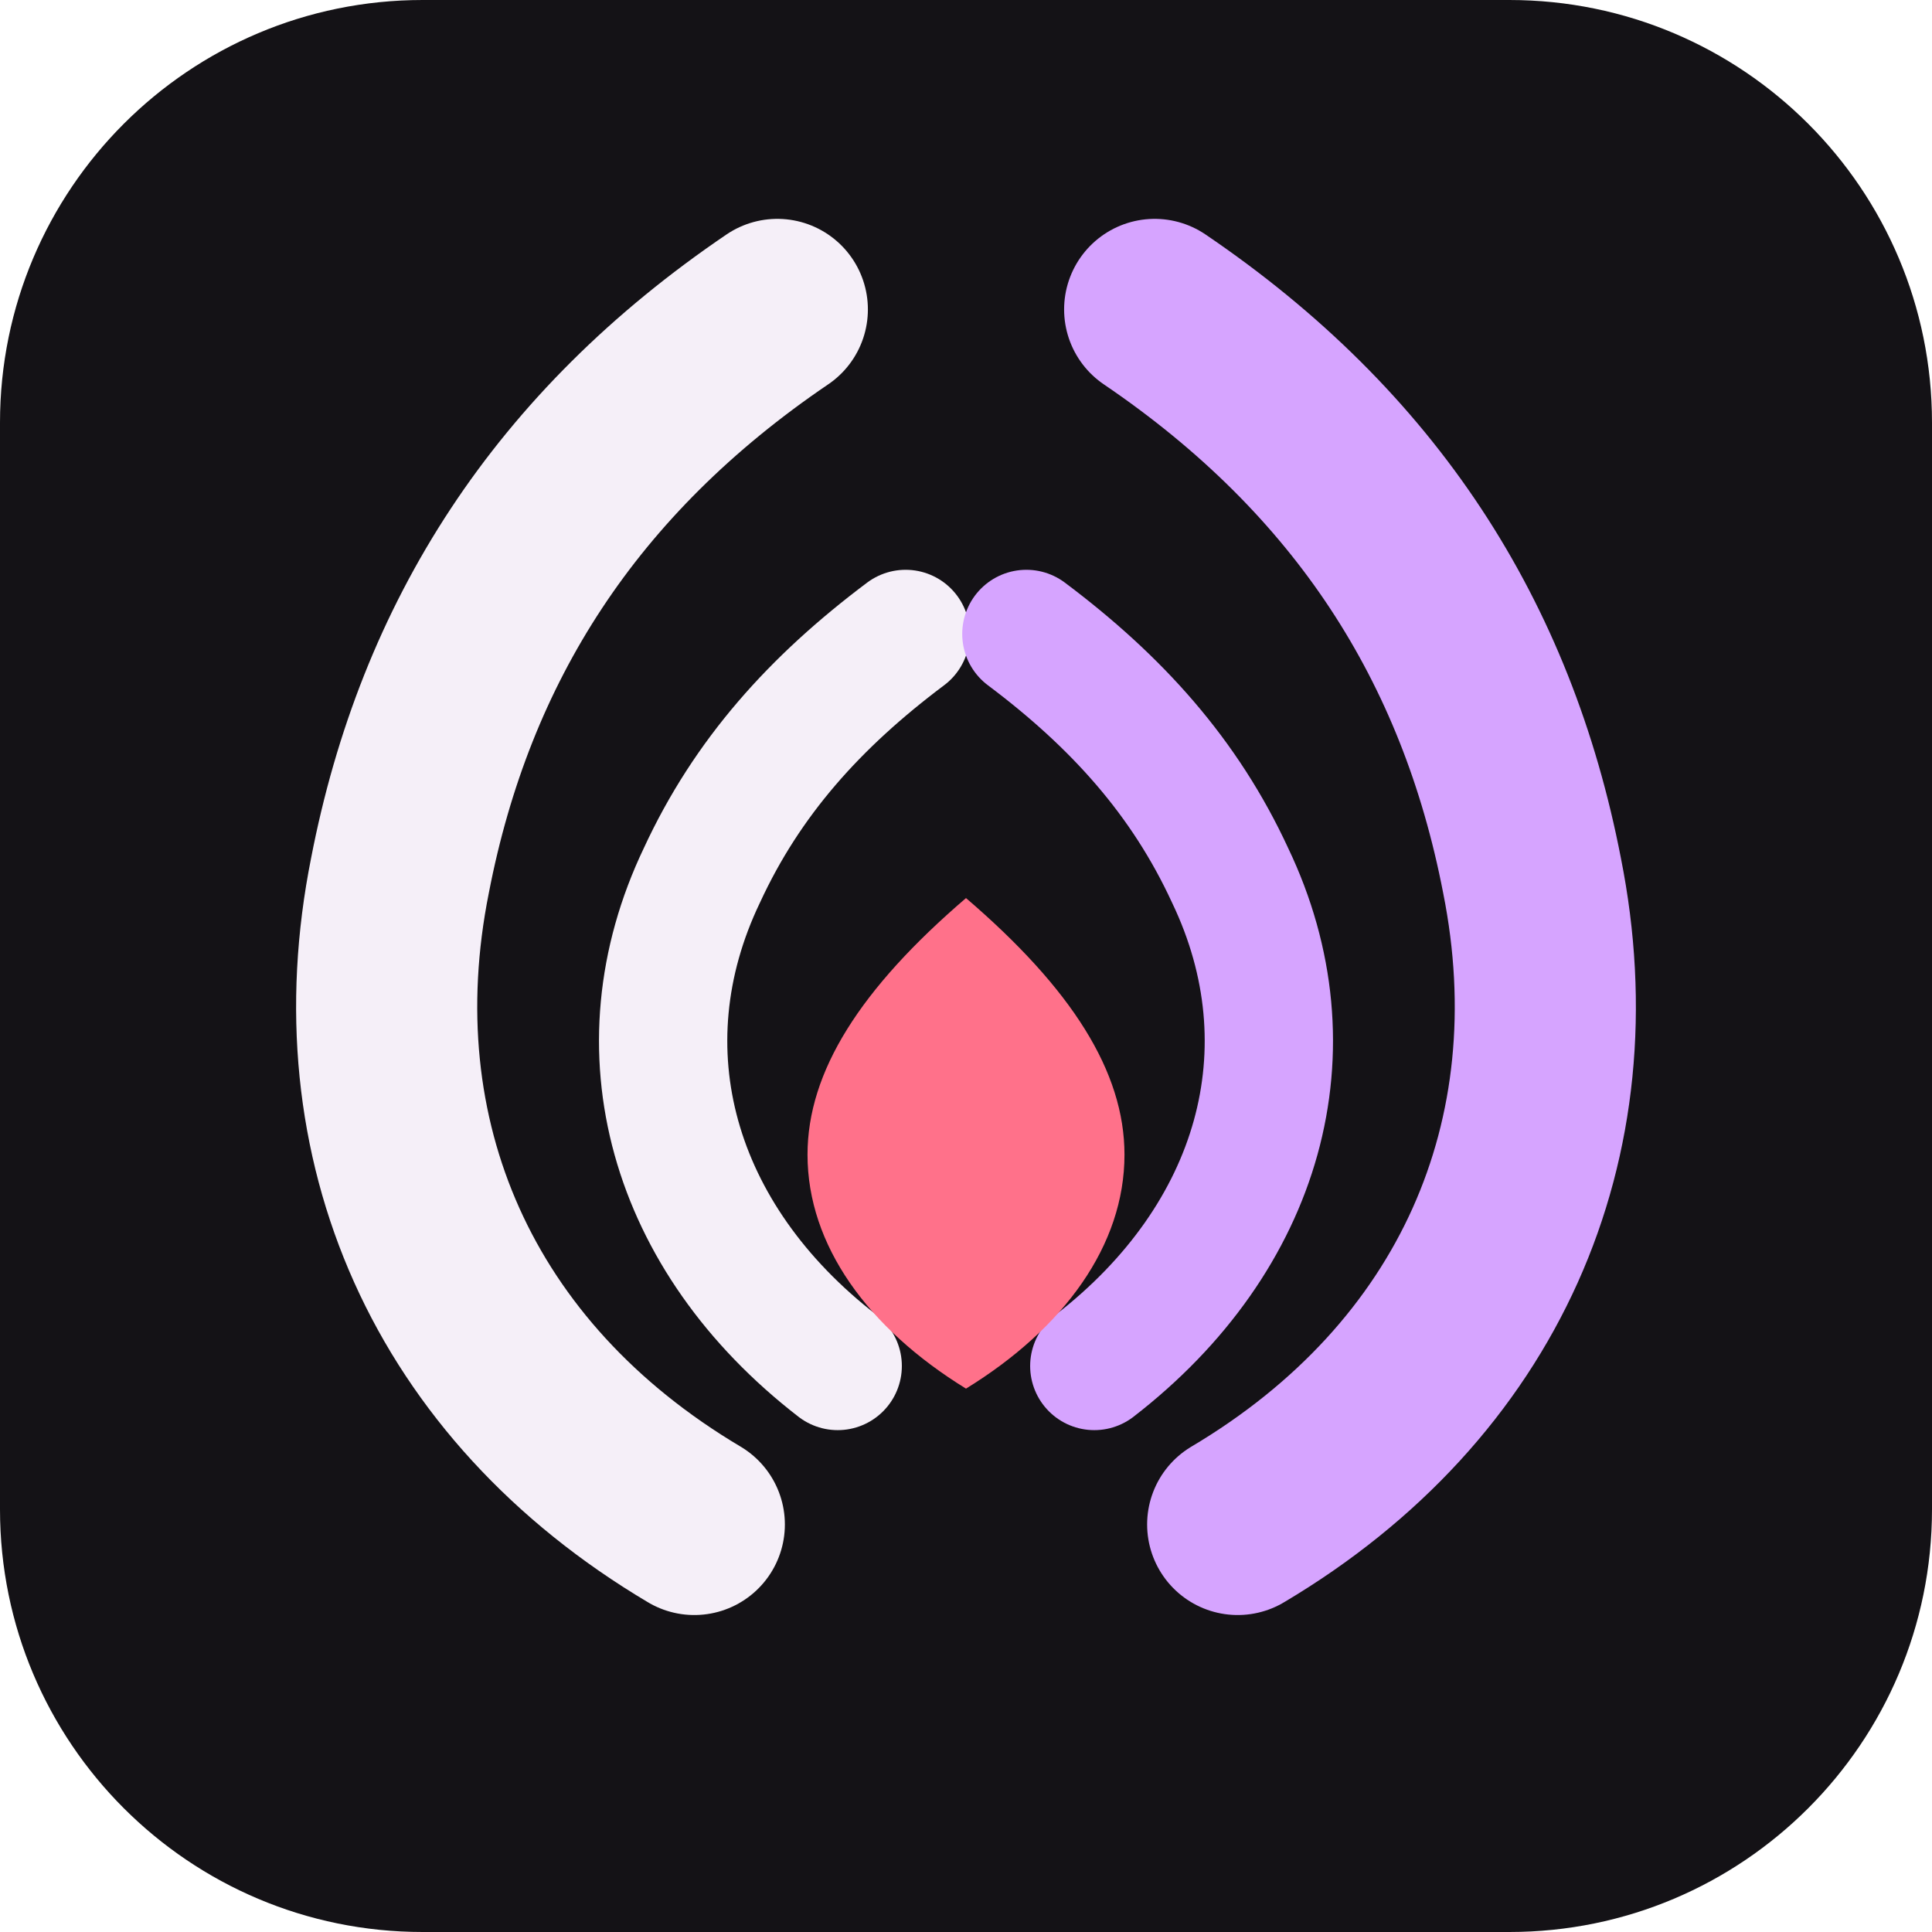
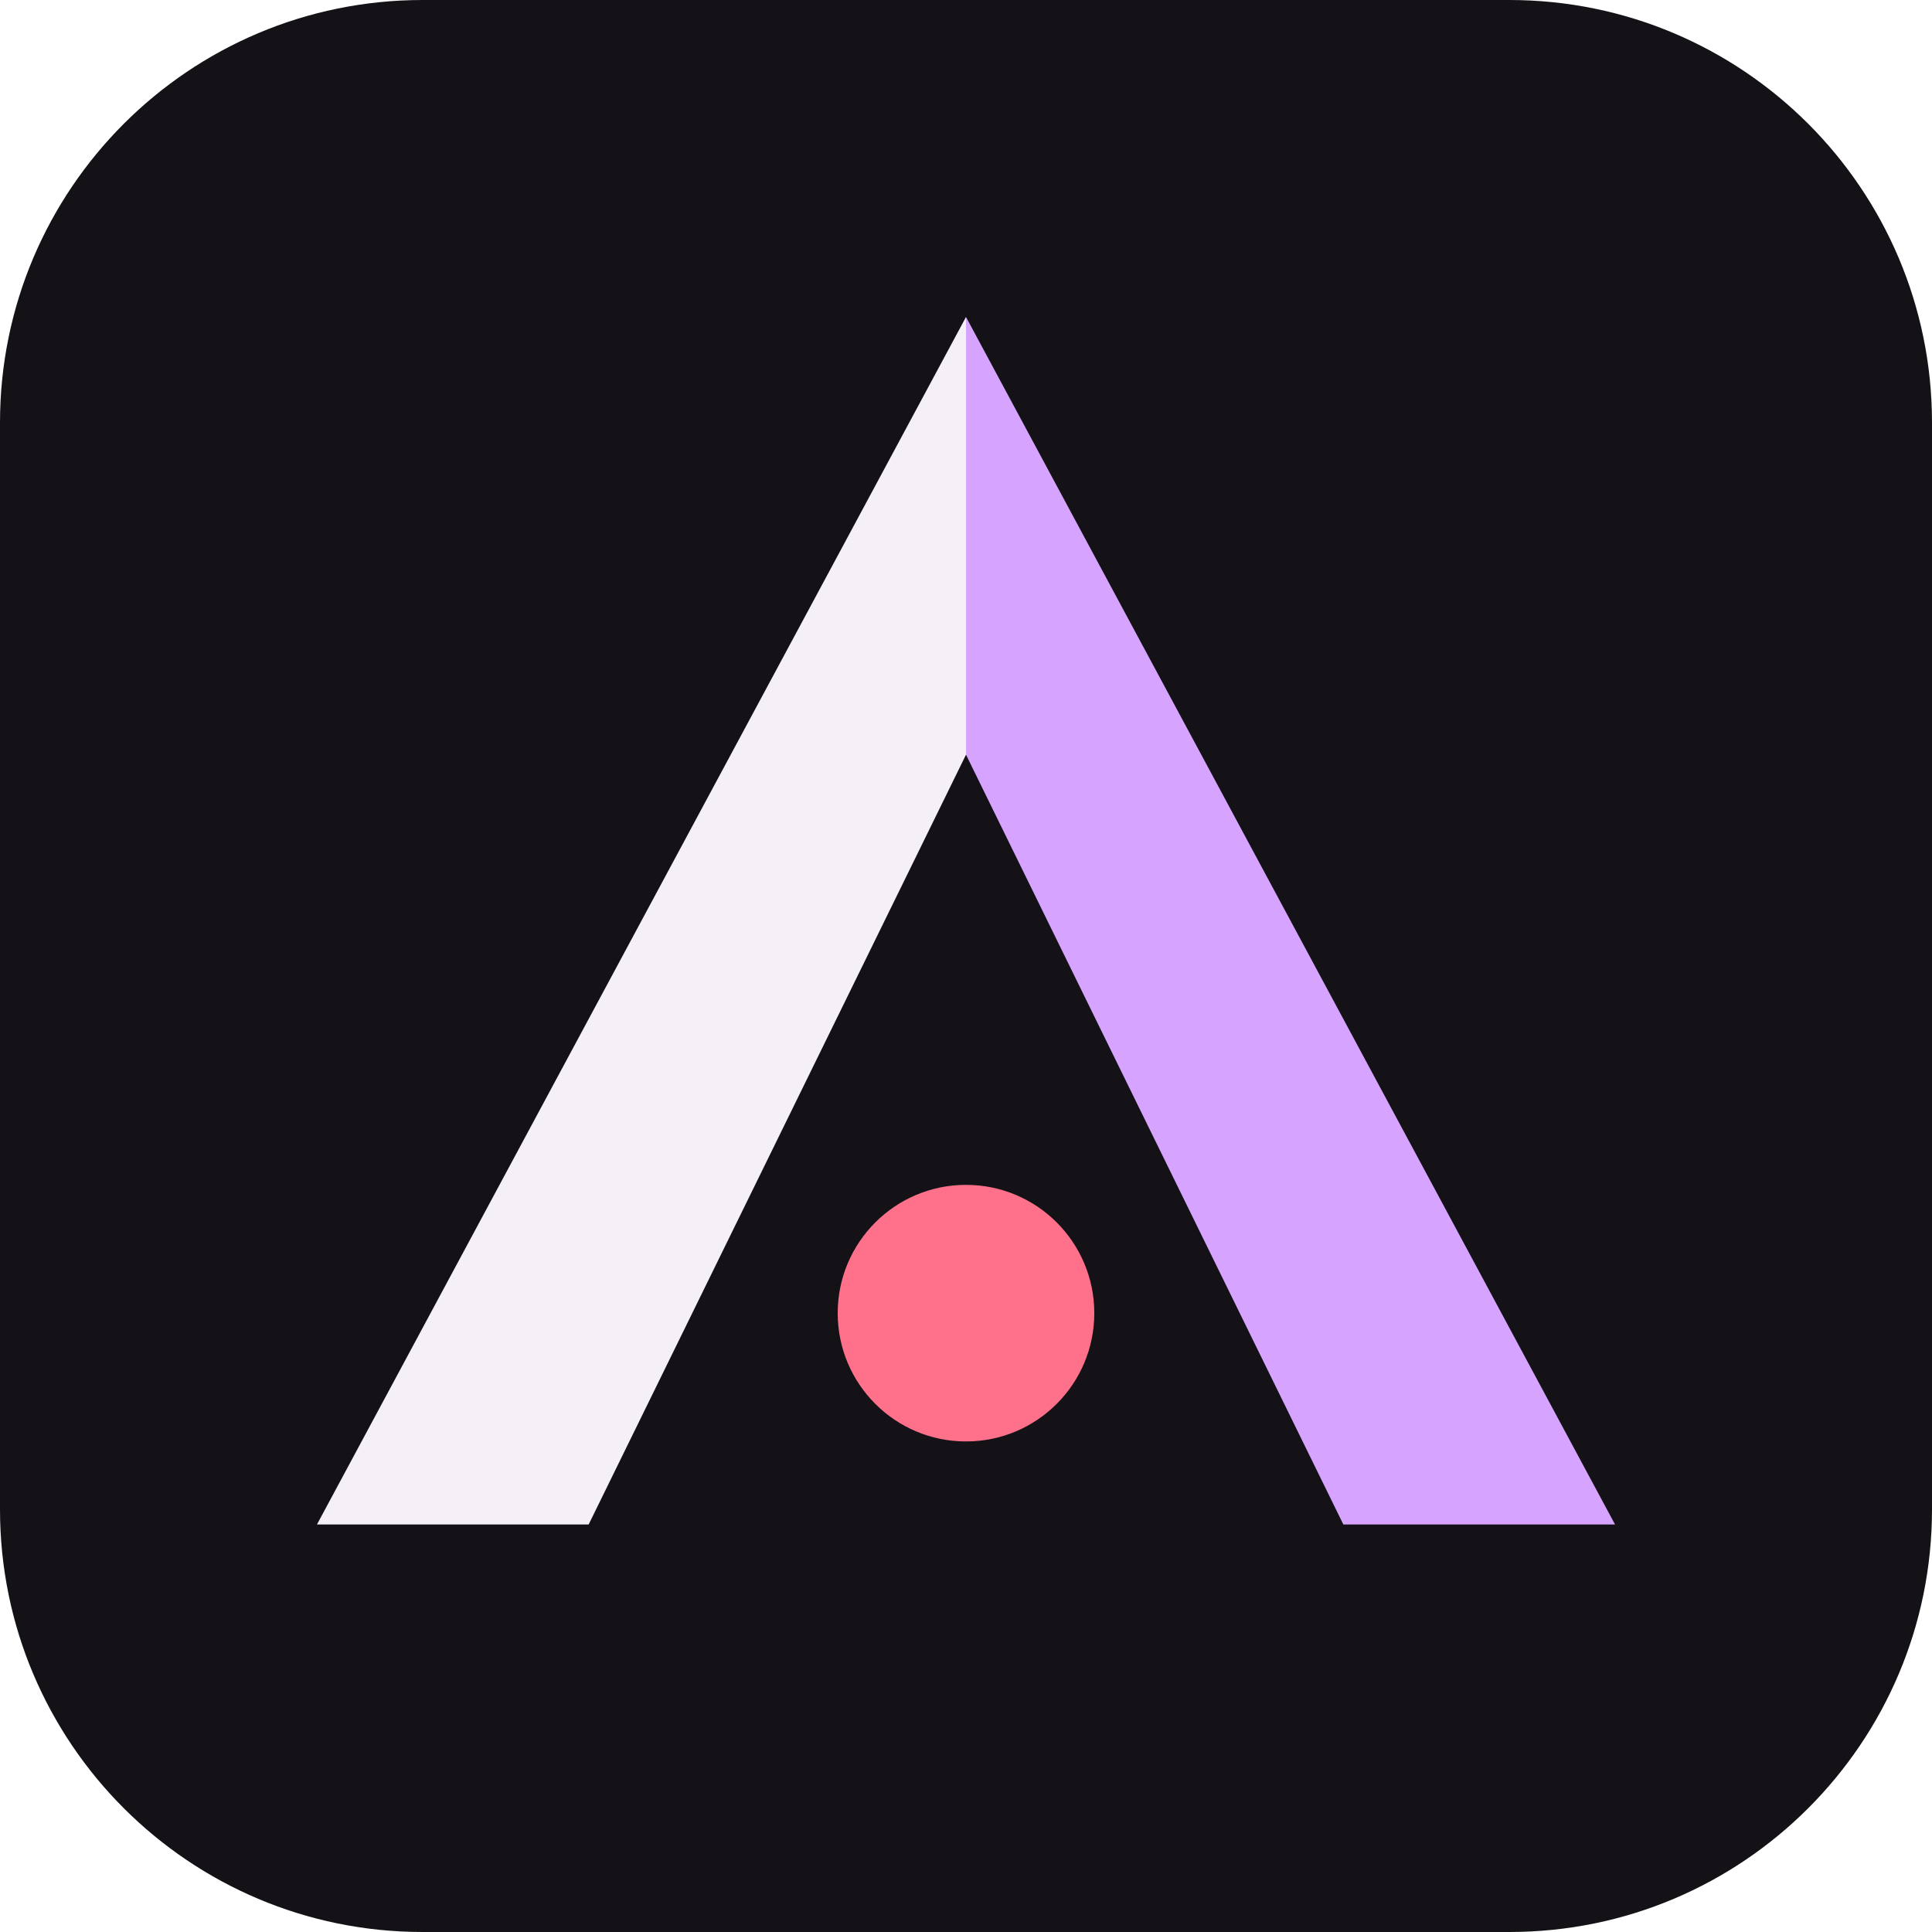
<svg xmlns="http://www.w3.org/2000/svg" viewBox="0 0 256 256" role="img" aria-labelledby="title desc">
  <rect width="256" height="256" rx="56" fill="#141216" />
-   <g fill="none" stroke-linecap="round" stroke-linejoin="round">
-     <path d="M92 202C60 183 46 151 53 116c6-31 22-56 50-75" stroke="#F5EFF8" stroke-width="24" />
-     <path d="M164 202c32-19 46-51 39-86-6-31-22-56-50-75" stroke="#D6A4FF" stroke-width="24" />
-     <path d="M111 181c-22-17-29-42-18-65 6-13 15-23 27-32" stroke="#F5EFF8" stroke-width="17" />
-     <path d="M145 181c22-17 29-42 18-65-6-13-15-23-27-32" stroke="#D6A4FF" stroke-width="17" />
-   </g>
-   <path d="M128 119c14 12 21 23 21 34 0 12-8 23-21 31-13-8-21-19-21-31 0-11 7-22 21-34Z" fill="#FF718A" />
+   <path d="M128 42v58L78 202H42L128 42Z" fill="#F5EFF8" />
+   <path d="M128 42 214 202h-36l-50-102V42Z" fill="#D6A4FF" />
+   <circle cx="128" cy="174" r="17" fill="#FF718A" />
</svg>
